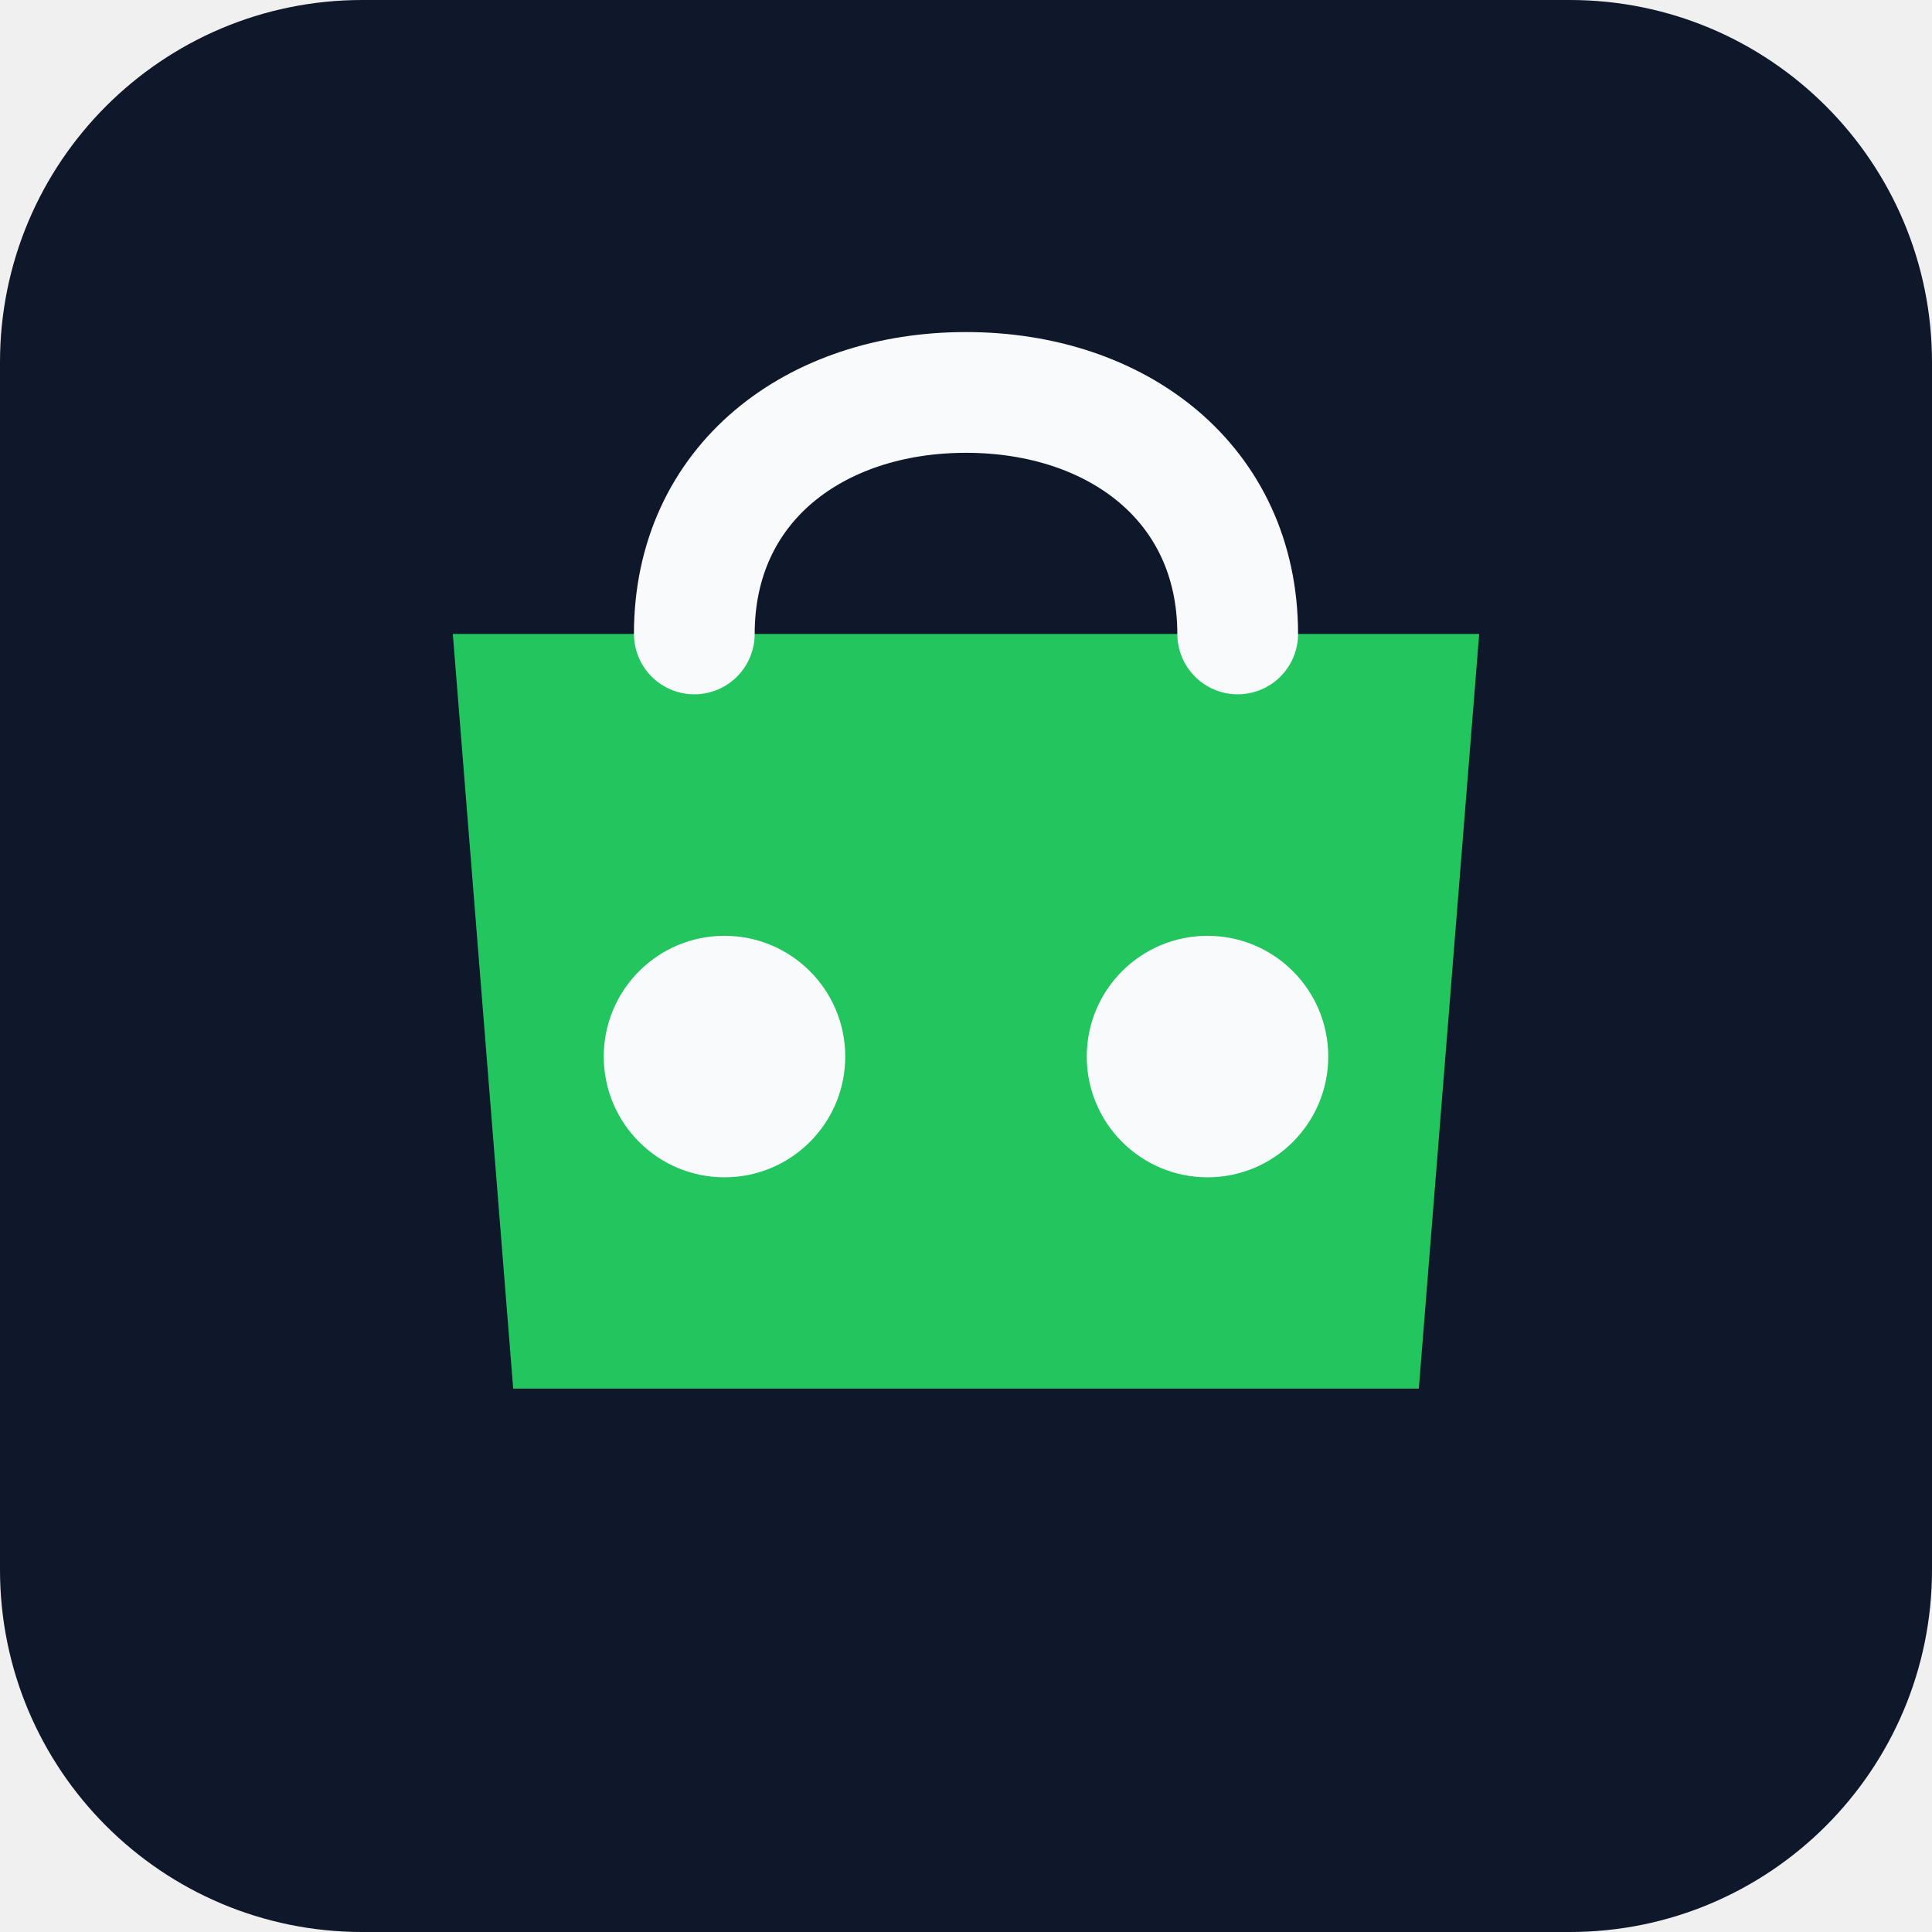
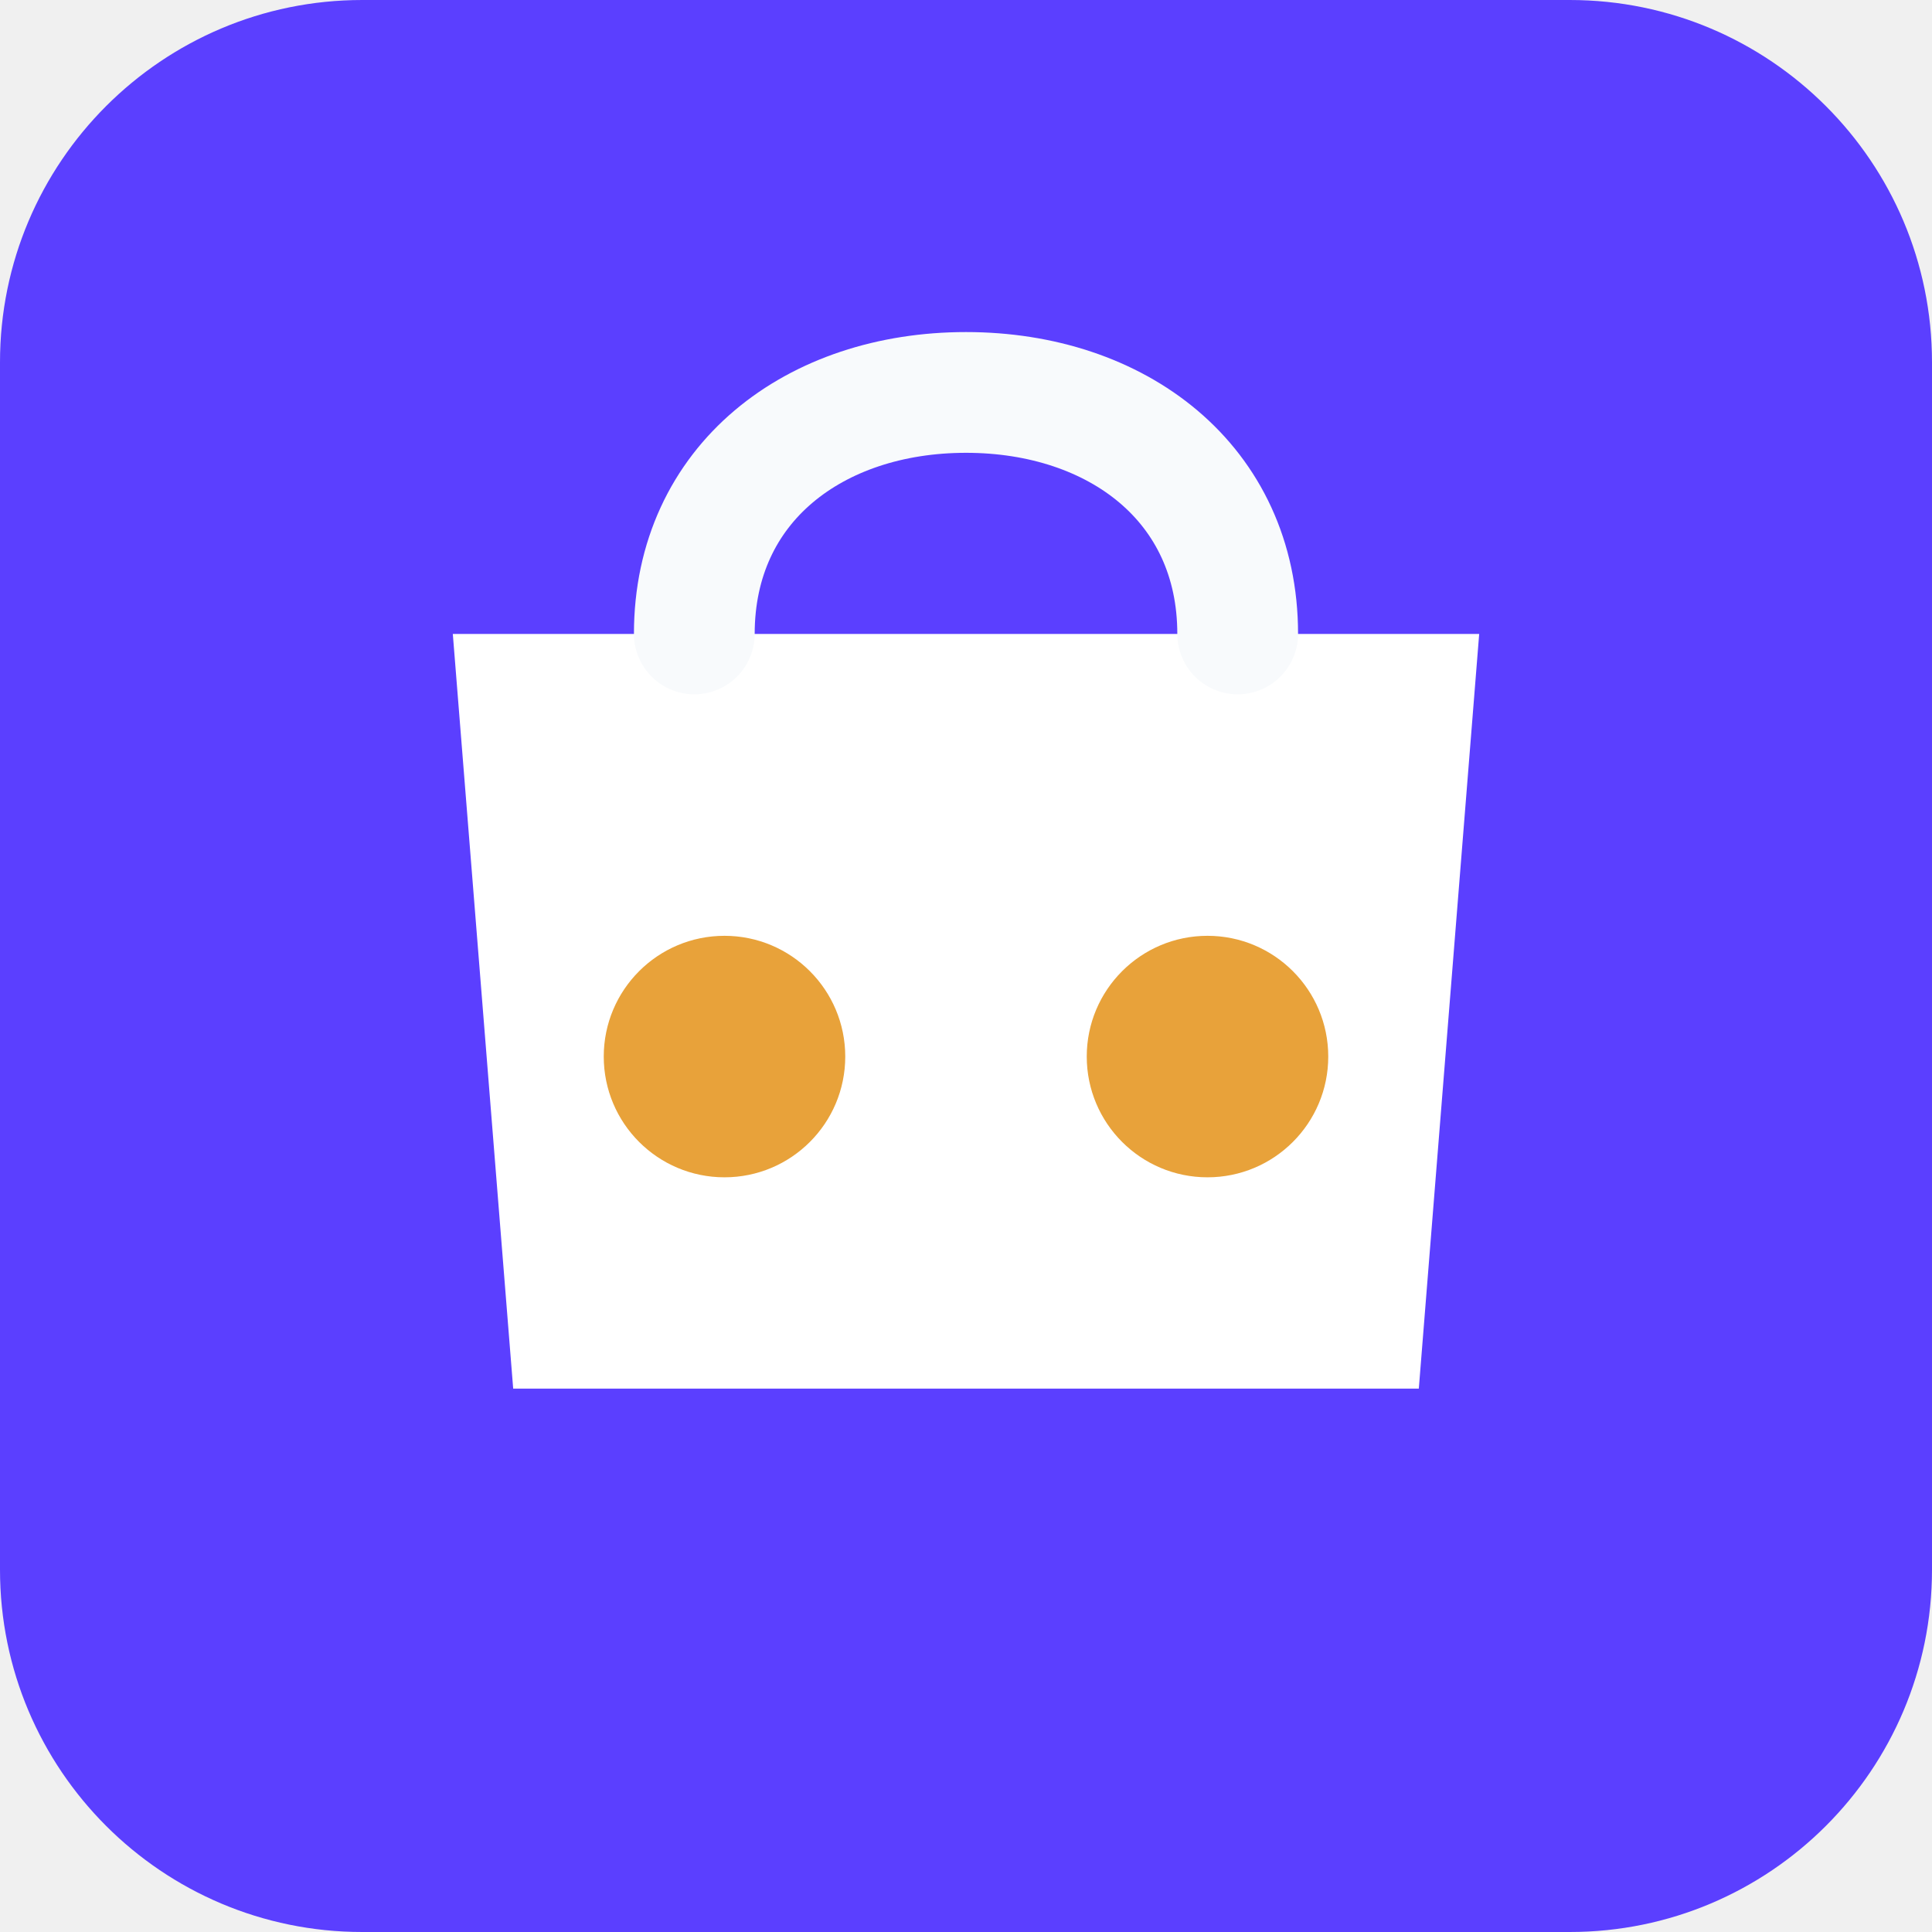
<svg xmlns="http://www.w3.org/2000/svg" viewBox="0 0 64 64">
-   <rect width="64" height="64" rx="12" fill="#0f172a" />
-   <path d="M15 21h34l-2 25H17z" fill="#22c55e" />
+   <rect width="64" height="64" rx="12" fill="#5b3fff" />
+   <path d="M15 21h34l-2 25H17z" fill="#ffffff" />
  <path d="M23 21c0-5 4-8 9-8s9 3 9 8" fill="none" stroke="#f8fafc" stroke-width="4" stroke-linecap="round" />
-   <circle cx="24" cy="35" r="4" fill="#f8fafc" />
-   <circle cx="40" cy="35" r="4" fill="#f8fafc" />
+   <circle cx="24" cy="35" r="4" fill="#e8a23a" />
+   <circle cx="40" cy="35" r="4" fill="#e8a23a" />
</svg>
